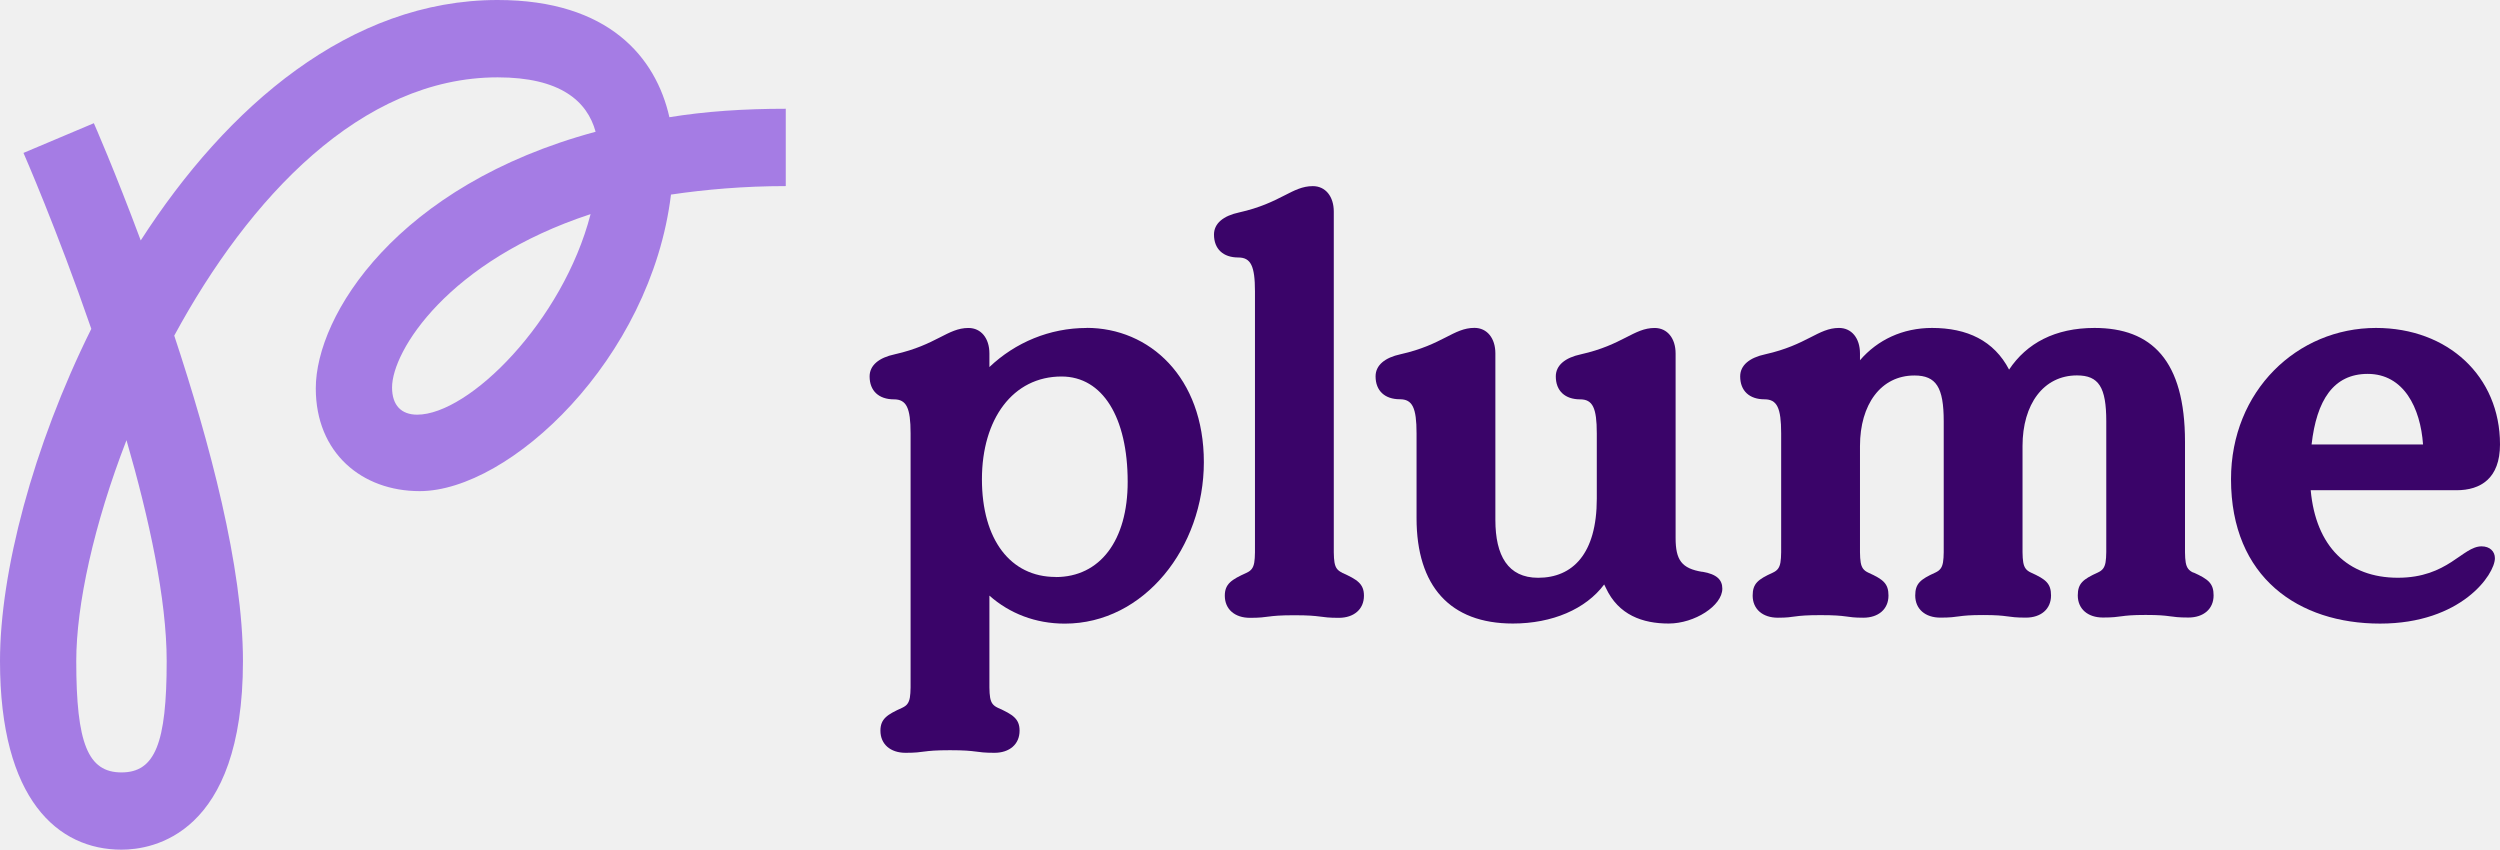
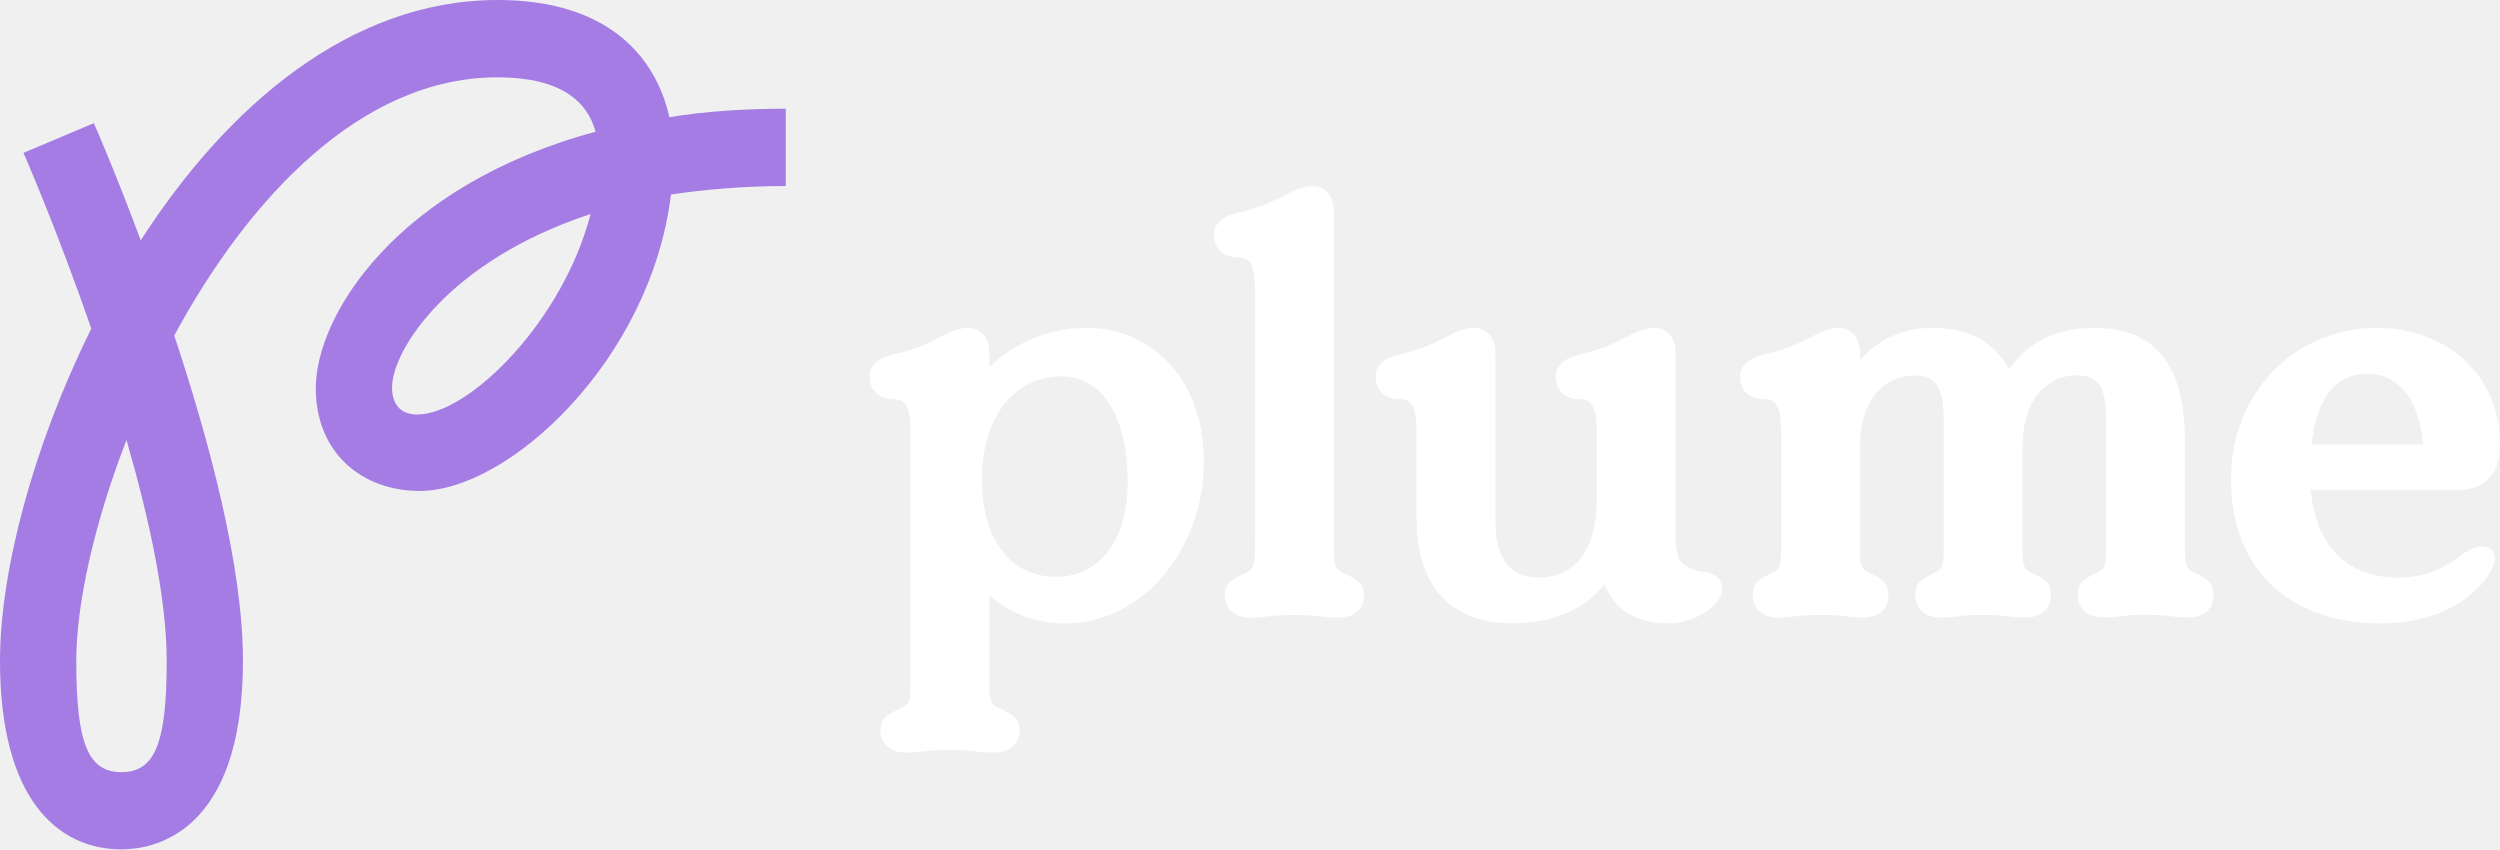
- <svg xmlns="http://www.w3.org/2000/svg" width="153" height="52" viewBox="0 0 153 52" fill="none">
-   <g clip-path="url(#clip0_8783_2847)">
-     <path d="M151.875 33.436C150.696 33.436 149.824 35.358 146.75 35.358C143.676 35.358 141.727 33.436 141.415 30.002H150.335C151.821 30.002 153 29.276 153 27.195C153 23.035 149.818 20.07 145.409 20.07C140.591 20.07 136.538 23.919 136.538 29.325C136.538 35.358 140.688 38.164 145.662 38.164C150.637 38.164 152.688 35.151 152.688 34.162C152.688 33.747 152.381 33.436 151.869 33.436H151.875ZM144.903 22.882C147.111 22.882 148.133 24.962 148.29 27.201H141.469C141.776 24.498 142.804 22.882 144.903 22.882Z" fill="#3A0469" />
-     <path d="M134.234 35.047C133.668 34.785 133.722 34.37 133.722 32.863V27.037C133.722 22.047 131.671 20.07 128.183 20.07C125.771 20.07 124.032 21.004 122.956 22.62C122.035 20.851 120.393 20.07 118.24 20.07C116.447 20.07 114.907 20.797 113.831 22.047V21.632C113.831 20.698 113.319 20.07 112.55 20.07C111.268 20.07 110.601 21.108 108.038 21.681C107.064 21.889 106.499 22.358 106.499 23.035C106.499 23.919 107.064 24.438 107.984 24.438C108.754 24.438 109.007 24.957 109.007 26.518V32.863C109.007 34.37 109.061 34.785 108.496 35.047C107.575 35.462 107.263 35.724 107.263 36.45C107.263 37.28 107.877 37.804 108.803 37.804C109.933 37.804 109.675 37.646 111.419 37.646C113.163 37.646 112.905 37.804 114.035 37.804C114.956 37.804 115.575 37.285 115.575 36.45C115.575 35.724 115.268 35.462 114.342 35.047C113.777 34.785 113.831 34.37 113.831 32.863V27.299C113.831 24.749 115.112 22.98 117.163 22.98C118.498 22.98 118.956 23.707 118.956 25.787V32.857C118.956 34.364 119.01 34.779 118.444 35.041C117.524 35.456 117.212 35.718 117.212 36.444C117.212 37.274 117.825 37.799 118.751 37.799C119.984 37.799 119.726 37.64 121.367 37.64C123.009 37.64 122.751 37.799 123.984 37.799C124.904 37.799 125.523 37.28 125.523 36.444C125.523 35.718 125.217 35.456 124.291 35.041C123.725 34.779 123.779 34.364 123.779 32.857V27.294C123.779 24.744 125.06 22.975 127.111 22.975C128.447 22.975 128.904 23.701 128.904 25.781V32.852C128.904 34.359 128.958 34.774 128.393 35.036C127.472 35.451 127.16 35.713 127.16 36.439C127.16 37.269 127.774 37.793 128.7 37.793C129.932 37.793 129.674 37.635 131.316 37.635C132.958 37.635 132.699 37.793 133.932 37.793C134.853 37.793 135.472 37.274 135.472 36.439C135.472 35.713 135.165 35.451 134.239 35.036L134.234 35.047Z" fill="#3A0469" />
-     <path d="M104.189 34.999C102.908 34.792 102.547 34.273 102.547 32.919V21.633C102.547 20.7 102.036 20.072 101.266 20.072C99.985 20.072 99.317 21.109 96.755 21.683C95.78 21.89 95.215 22.36 95.215 23.037C95.215 23.921 95.78 24.44 96.701 24.44C97.471 24.44 97.724 24.959 97.724 26.52V30.522C97.724 33.902 96.238 35.36 94.133 35.36C92.287 35.36 91.517 34.005 91.517 31.822V21.628C91.517 20.694 91.005 20.066 90.236 20.066C88.954 20.066 88.287 21.104 85.724 21.677C84.75 21.885 84.185 22.354 84.185 23.031C84.185 23.916 84.75 24.434 85.671 24.434C86.44 24.434 86.693 24.953 86.693 26.515V31.712C86.693 35.873 88.744 38.16 92.588 38.16C95 38.16 97.051 37.276 98.176 35.769L98.278 35.977C99.048 37.642 100.534 38.16 102.122 38.16C103.71 38.16 105.406 37.069 105.406 36.026C105.406 35.507 105.099 35.141 104.173 34.988L104.189 34.999Z" fill="#3A0469" />
-     <path d="M82.139 35.048C81.574 34.786 81.628 34.371 81.628 32.864V12.952C81.628 12.018 81.116 11.391 80.346 11.391C79.065 11.391 78.398 12.428 75.835 13.001C74.861 13.209 74.296 13.678 74.296 14.355C74.296 15.24 74.861 15.758 75.781 15.758C76.551 15.758 76.804 16.277 76.804 17.839V32.87C76.804 34.377 76.858 34.792 76.293 35.054C75.372 35.469 74.958 35.731 74.958 36.457C74.958 37.287 75.571 37.811 76.497 37.811C77.73 37.811 77.472 37.653 79.216 37.653C80.96 37.653 80.702 37.811 81.934 37.811C82.855 37.811 83.474 37.292 83.474 36.457C83.474 35.731 83.065 35.469 82.139 35.054V35.048Z" fill="#3A0469" />
-     <path d="M66.5 20.072C64.245 20.072 62.14 20.956 60.552 22.463V21.633C60.552 20.7 60.04 20.072 59.271 20.072C57.989 20.072 57.322 21.109 54.759 21.683C53.785 21.89 53.22 22.36 53.22 23.037C53.22 23.921 53.785 24.44 54.706 24.44C55.475 24.44 55.728 24.959 55.728 26.52V41.131C55.728 42.638 55.782 43.053 55.217 43.315C54.296 43.73 53.882 43.992 53.882 44.718C53.882 45.548 54.496 46.072 55.422 46.072C56.654 46.072 56.396 45.913 58.14 45.913C59.884 45.913 59.626 46.072 60.859 46.072C61.779 46.072 62.398 45.553 62.398 44.718C62.398 43.992 61.989 43.73 61.063 43.315C60.498 43.053 60.552 42.638 60.552 41.131V36.452C61.785 37.544 63.373 38.166 65.165 38.166C70.037 38.166 73.676 33.487 73.676 28.284C73.676 23.08 70.344 20.066 66.5 20.066V20.072ZM64.606 35.31C61.839 35.31 60.094 33.023 60.094 29.332C60.094 25.641 61.989 23.042 64.966 23.042C67.48 23.042 69.014 25.537 69.014 29.49C69.014 33.077 67.324 35.316 64.606 35.316V35.31Z" fill="#3A0469" />
-     <path d="M40.967 7.174C40.149 3.533 37.274 0 30.454 0C21.431 0 13.894 6.503 8.613 14.714C7.025 10.45 5.744 7.54 5.744 7.54L1.437 9.358C1.437 9.358 3.488 14.037 5.588 20.125C1.997 27.354 0 35.047 0 40.458C0 48.931 3.537 52 7.434 52C9.329 52 14.869 51.115 14.869 40.458C14.869 34.687 12.818 27.043 10.664 20.54C15.229 12.116 22.099 4.734 30.454 4.734C34.297 4.734 35.939 6.192 36.451 8.064C24.3 11.34 19.326 19.295 19.326 23.767C19.326 27.72 22.147 30.057 25.684 30.057C31.17 30.057 39.837 21.998 41.064 11.908C43.169 11.597 45.527 11.389 48.089 11.389V6.656C45.527 6.656 43.169 6.814 40.962 7.174H40.967ZM7.434 47.272C5.383 47.272 4.667 45.503 4.667 40.458C4.667 37.023 5.744 32.088 7.741 26.939C9.125 31.722 10.201 36.663 10.201 40.458C10.201 45.503 9.485 47.272 7.434 47.272ZM25.533 25.378C24.559 25.378 23.994 24.804 23.994 23.712C23.994 21.474 27.428 15.965 36.144 13.104C34.453 19.656 28.709 25.378 25.528 25.378H25.533Z" fill="#A57CE4" />
+ <svg xmlns="http://www.w3.org/2000/svg" width="156" height="53" viewBox="0 0 156 53" fill="none">
+   <g clip-path="url(#clip0_9795_2583)">
+     <path d="M154.853 34.084C153.651 34.084 152.762 36.043 149.627 36.043C146.493 36.043 144.506 34.084 144.188 30.584H153.283C154.798 30.584 156 29.843 156 27.723C156 23.483 152.756 20.461 148.261 20.461C143.348 20.461 139.215 24.384 139.215 29.893C139.215 36.043 143.447 38.903 148.519 38.903C153.59 38.903 155.682 35.831 155.682 34.824C155.682 34.401 155.369 34.084 154.847 34.084H154.853ZM147.745 23.327C149.995 23.327 151.038 25.447 151.197 27.729H144.243C144.556 24.974 145.604 23.327 147.745 23.327Z" fill="white" />
+     <path d="M136.866 35.725C136.289 35.458 136.344 35.035 136.344 33.499V27.562C136.344 22.475 134.253 20.461 130.696 20.461C128.237 20.461 126.464 21.413 125.366 23.06C124.428 21.257 122.754 20.461 120.558 20.461C118.73 20.461 117.161 21.201 116.063 22.475V22.052C116.063 21.101 115.541 20.461 114.756 20.461C113.45 20.461 112.769 21.518 110.157 22.103C109.163 22.314 108.587 22.793 108.587 23.483C108.587 24.384 109.163 24.913 110.102 24.913C110.887 24.913 111.145 25.442 111.145 27.033V33.499C111.145 35.035 111.2 35.458 110.623 35.725C109.685 36.148 109.366 36.416 109.366 37.156C109.366 38.002 109.992 38.536 110.936 38.536C112.089 38.536 111.825 38.374 113.604 38.374C115.382 38.374 115.119 38.536 116.271 38.536C117.21 38.536 117.841 38.007 117.841 37.156C117.841 36.416 117.528 36.148 116.584 35.725C116.008 35.458 116.063 35.035 116.063 33.499V27.829C116.063 25.23 117.369 23.427 119.46 23.427C120.822 23.427 121.288 24.167 121.288 26.287V33.494C121.288 35.03 121.343 35.453 120.767 35.72C119.828 36.143 119.51 36.41 119.51 37.15C119.51 37.996 120.136 38.53 121.08 38.53C122.337 38.53 122.073 38.369 123.747 38.369C125.421 38.369 125.158 38.53 126.415 38.53C127.353 38.53 127.985 38.002 127.985 37.15C127.985 36.41 127.672 36.143 126.728 35.72C126.151 35.453 126.206 35.03 126.206 33.494V27.823C126.206 25.224 127.513 23.422 129.604 23.422C130.965 23.422 131.432 24.162 131.432 26.282V33.488C131.432 35.024 131.487 35.447 130.91 35.714C129.972 36.137 129.653 36.404 129.653 37.145C129.653 37.99 130.279 38.525 131.223 38.525C132.48 38.525 132.217 38.363 133.891 38.363C135.565 38.363 135.301 38.525 136.558 38.525C137.497 38.525 138.128 37.996 138.128 37.145C138.128 36.404 137.815 36.137 136.871 35.714L136.866 35.725Z" fill="white" />
+     <path d="M106.232 35.673C104.926 35.462 104.558 34.933 104.558 33.553V22.05C104.558 21.099 104.037 20.459 103.252 20.459C101.945 20.459 101.265 21.516 98.652 22.1C97.659 22.312 97.082 22.79 97.082 23.48C97.082 24.382 97.659 24.911 98.597 24.911C99.382 24.911 99.64 25.439 99.64 27.031V31.11C99.64 34.555 98.125 36.04 95.979 36.04C94.096 36.04 93.311 34.66 93.311 32.434V22.045C93.311 21.093 92.79 20.453 92.005 20.453C90.699 20.453 90.018 21.511 87.405 22.095C86.412 22.306 85.835 22.785 85.835 23.475C85.835 24.376 86.412 24.905 87.35 24.905C88.135 24.905 88.393 25.434 88.393 27.025V32.323C88.393 36.563 90.484 38.895 94.404 38.895C96.863 38.895 98.954 37.994 100.101 36.458L100.205 36.669C100.99 38.367 102.505 38.895 104.124 38.895C105.744 38.895 107.473 37.782 107.473 36.719C107.473 36.191 107.16 35.818 106.216 35.662L106.232 35.673Z" fill="white" />
+     <path d="M83.75 35.722C83.173 35.455 83.228 35.032 83.228 33.496V13.201C83.228 12.249 82.707 11.609 81.922 11.609C80.615 11.609 79.935 12.667 77.322 13.251C76.329 13.463 75.752 13.941 75.752 14.631C75.752 15.533 76.329 16.061 77.267 16.061C78.052 16.061 78.31 16.59 78.31 18.181V33.502C78.31 35.038 78.365 35.461 77.789 35.728C76.85 36.151 76.427 36.418 76.427 37.158C76.427 38.004 77.053 38.538 77.997 38.538C79.254 38.538 78.991 38.377 80.769 38.377C82.548 38.377 82.284 38.538 83.541 38.538C84.48 38.538 85.111 38.009 85.111 37.158C85.111 36.418 84.694 36.151 83.75 35.728V35.722Z" fill="white" />
+     <path d="M67.804 20.459C65.505 20.459 63.358 21.36 61.739 22.896V22.05C61.739 21.099 61.218 20.459 60.433 20.459C59.127 20.459 58.446 21.516 55.833 22.1C54.84 22.312 54.263 22.79 54.263 23.48C54.263 24.382 54.84 24.911 55.778 24.911C56.563 24.911 56.821 25.439 56.821 27.031V41.922C56.821 43.458 56.876 43.881 56.3 44.148C55.361 44.571 54.938 44.839 54.938 45.579C54.938 46.425 55.564 46.959 56.508 46.959C57.765 46.959 57.502 46.797 59.28 46.797C61.059 46.797 60.795 46.959 62.052 46.959C62.991 46.959 63.622 46.43 63.622 45.579C63.622 44.839 63.205 44.571 62.261 44.148C61.684 43.881 61.739 43.458 61.739 41.922V37.153C62.996 38.266 64.615 38.901 66.443 38.901C71.411 38.901 75.121 34.132 75.121 28.828C75.121 23.525 71.724 20.453 67.804 20.453V20.459ZM65.872 35.99C63.051 35.99 61.273 33.659 61.273 29.897C61.273 26.135 63.205 23.486 66.24 23.486C68.803 23.486 70.368 26.029 70.368 30.058C70.368 33.714 68.644 35.996 65.872 35.996V35.99Z" fill="white" />
+     <path d="M41.77 7.312C40.936 3.6 38.005 0 31.051 0C21.851 0 14.167 6.628 8.782 14.997C7.163 10.651 5.857 7.685 5.857 7.685L1.466 9.538C1.466 9.538 3.557 14.307 5.697 20.512C2.036 27.88 0 35.721 0 41.236C0 49.873 3.606 53 7.58 53C9.512 53 15.16 52.099 15.16 41.236C15.16 35.354 13.069 27.563 10.873 20.935C15.528 12.348 22.532 4.825 31.051 4.825C34.97 4.825 36.644 6.311 37.165 8.219C24.777 11.558 19.705 19.666 19.705 24.224C19.705 28.253 22.581 30.635 26.188 30.635C31.781 30.635 40.618 22.421 41.869 12.137C44.016 11.82 46.42 11.608 49.032 11.608V6.784C46.42 6.784 44.016 6.945 41.765 7.312H41.77ZM7.58 48.181C5.489 48.181 4.759 46.378 4.759 41.236C4.759 37.736 5.857 32.705 7.893 27.457C9.304 32.332 10.402 37.368 10.402 41.236C10.402 46.378 9.671 48.181 7.58 48.181ZM26.034 25.866C25.04 25.866 24.464 25.281 24.464 24.168C24.464 21.887 27.966 16.272 36.852 13.356C35.129 20.034 29.272 25.866 26.028 25.866H26.034Z" fill="#A57CE4" />
  </g>
  <defs>
-     <clipPath id="clip0_8783_2847">
-       <rect width="153" height="52" fill="white" />
+     <clipPath id="clip0_9795_2583">
+       <rect width="156" height="53" fill="white" />
    </clipPath>
  </defs>
</svg>
